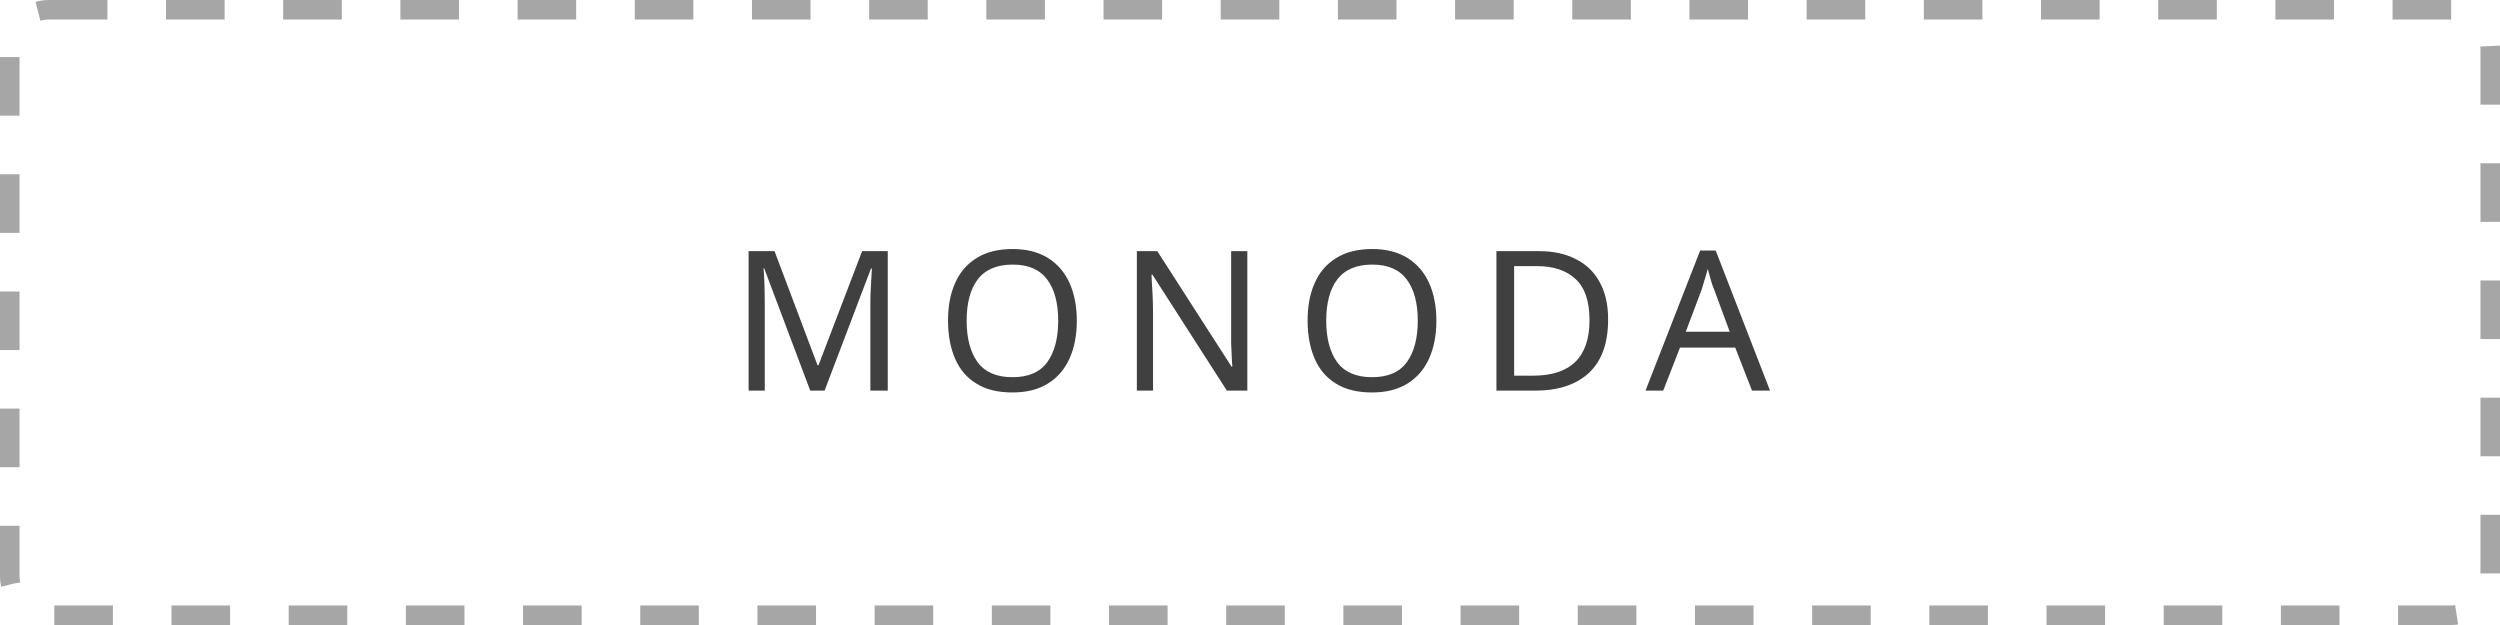
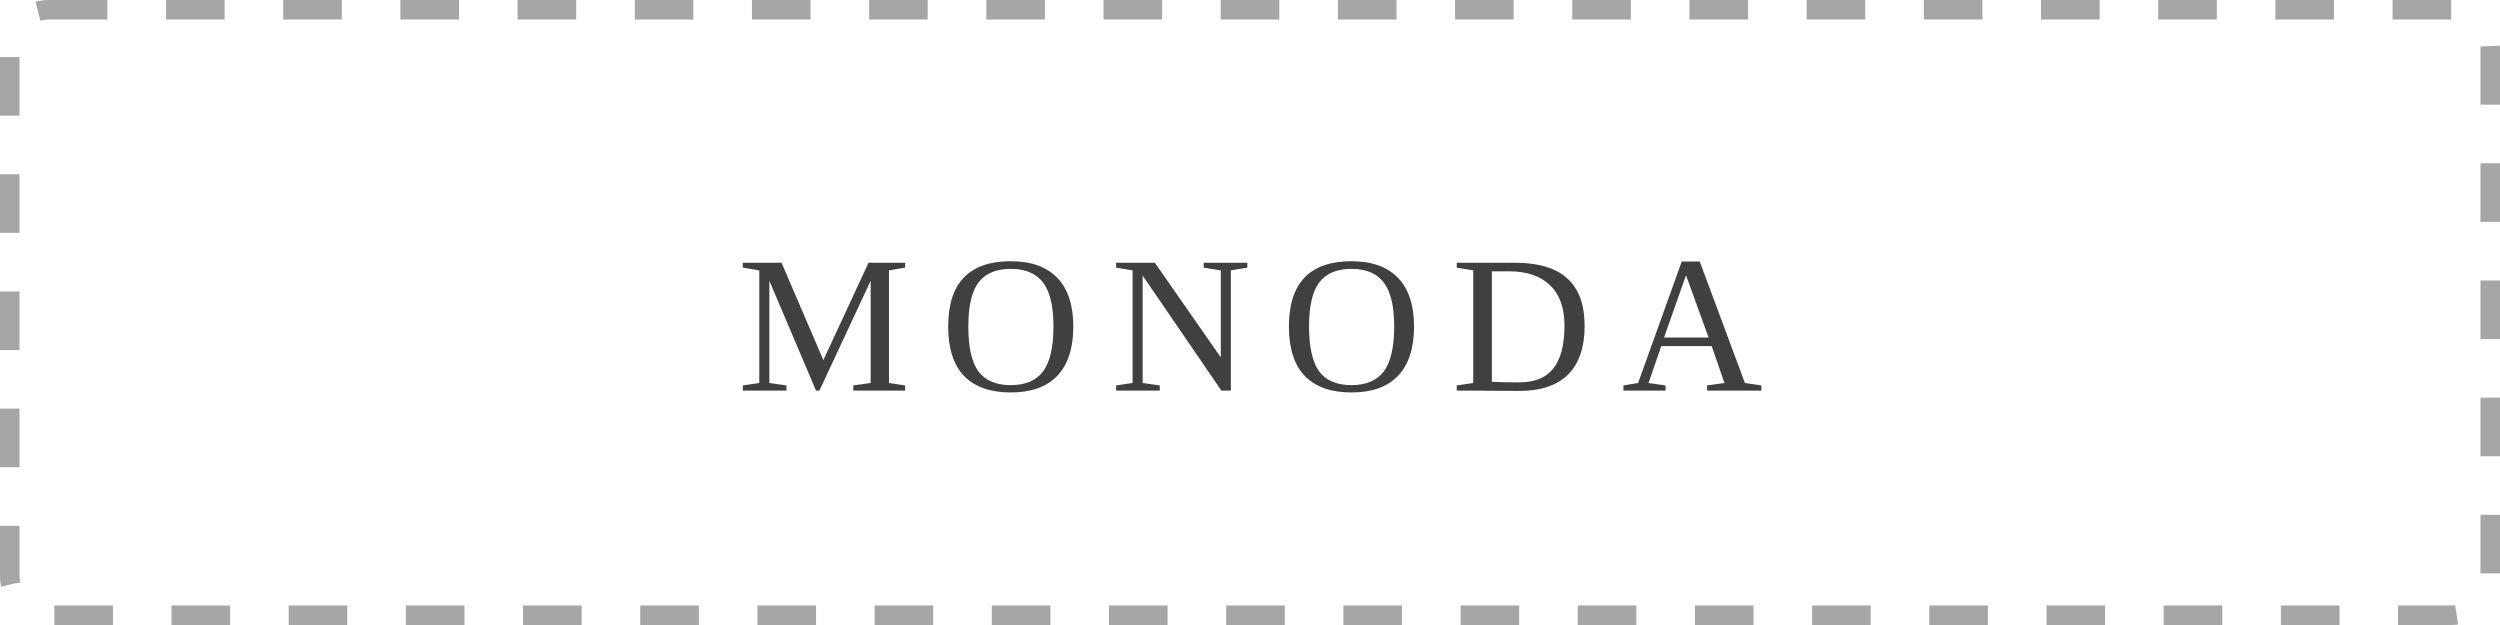
<svg xmlns="http://www.w3.org/2000/svg" viewBox="0 0 128 32" role="img" aria-label="Monoda Consulting Group">
  <rect x="0.5" y="0.5" width="127" height="31" rx="2" fill="none" stroke="currentColor" stroke-opacity="0.35" stroke-dasharray="3 3" />
-   <text x="64" y="20" text-anchor="middle" font-family="ui-sans-serif, system-ui, sans-serif" font-size="10" letter-spacing="1.5" fill="currentColor" fill-opacity="0.75">MONODA</text>
+   <text x="64" y="20" text-anchor="middle" font-size="10" letter-spacing="1.5" fill="currentColor" fill-opacity="0.75">MONODA</text>
</svg>
